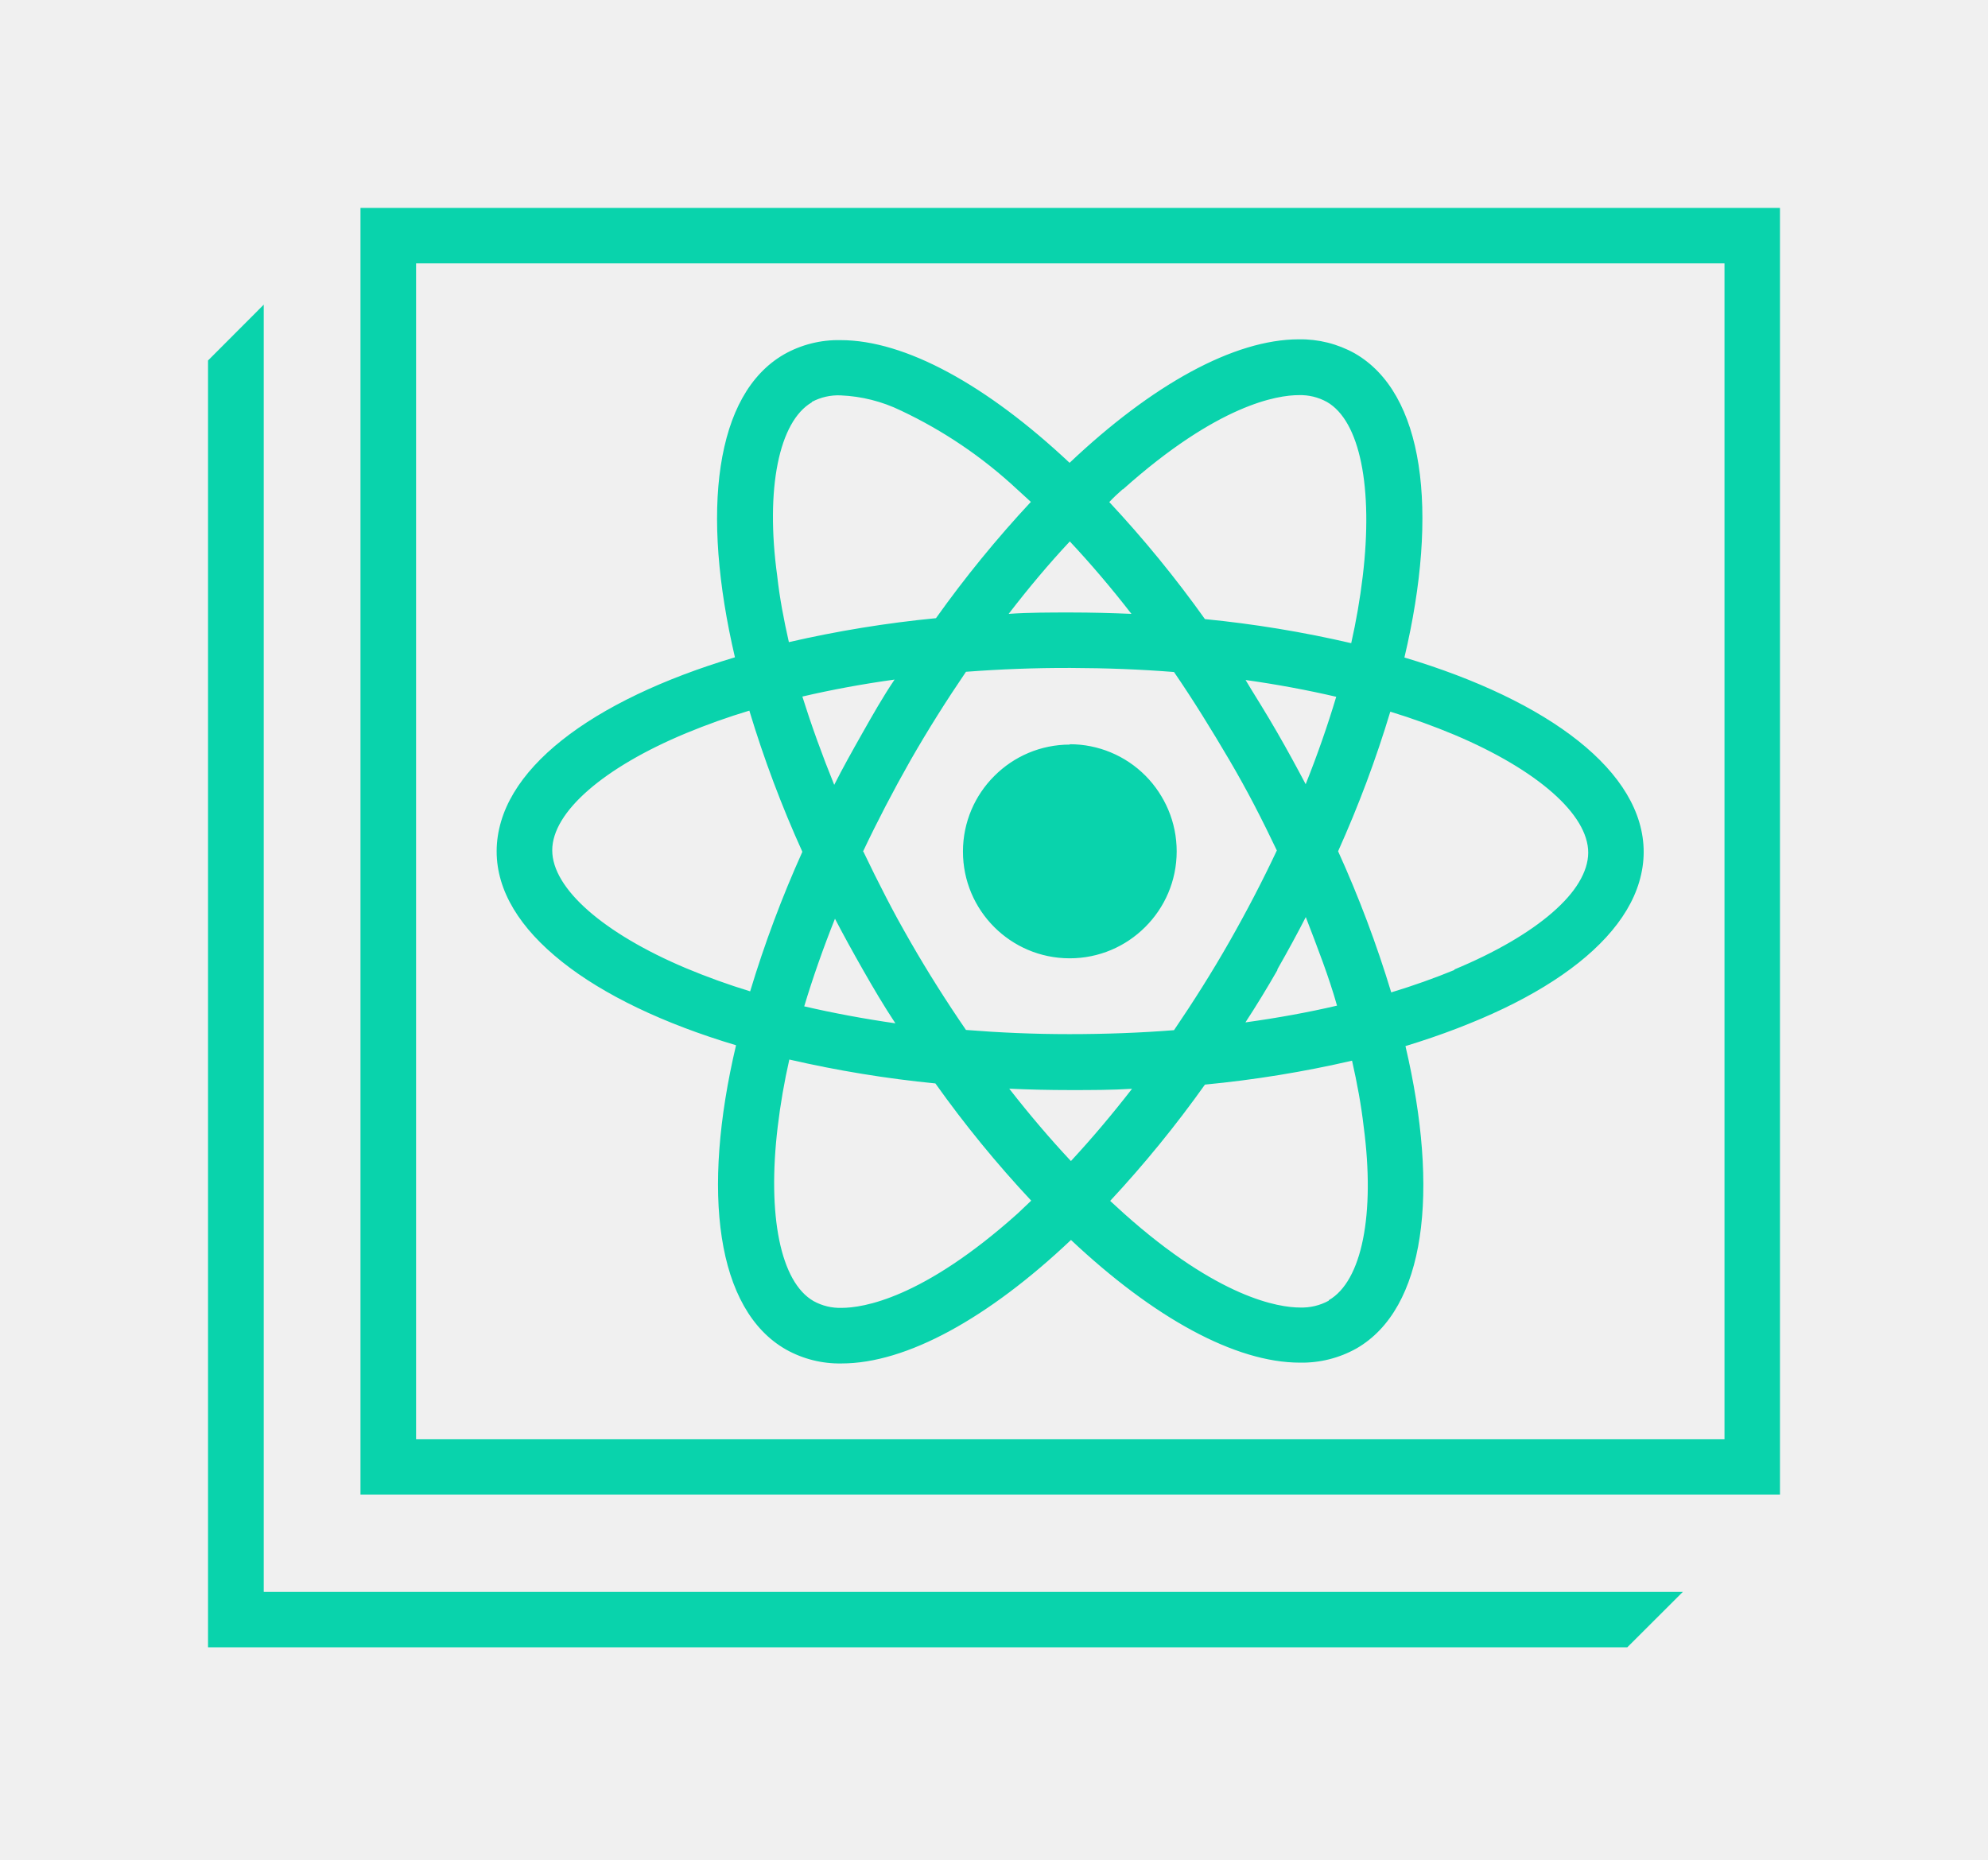
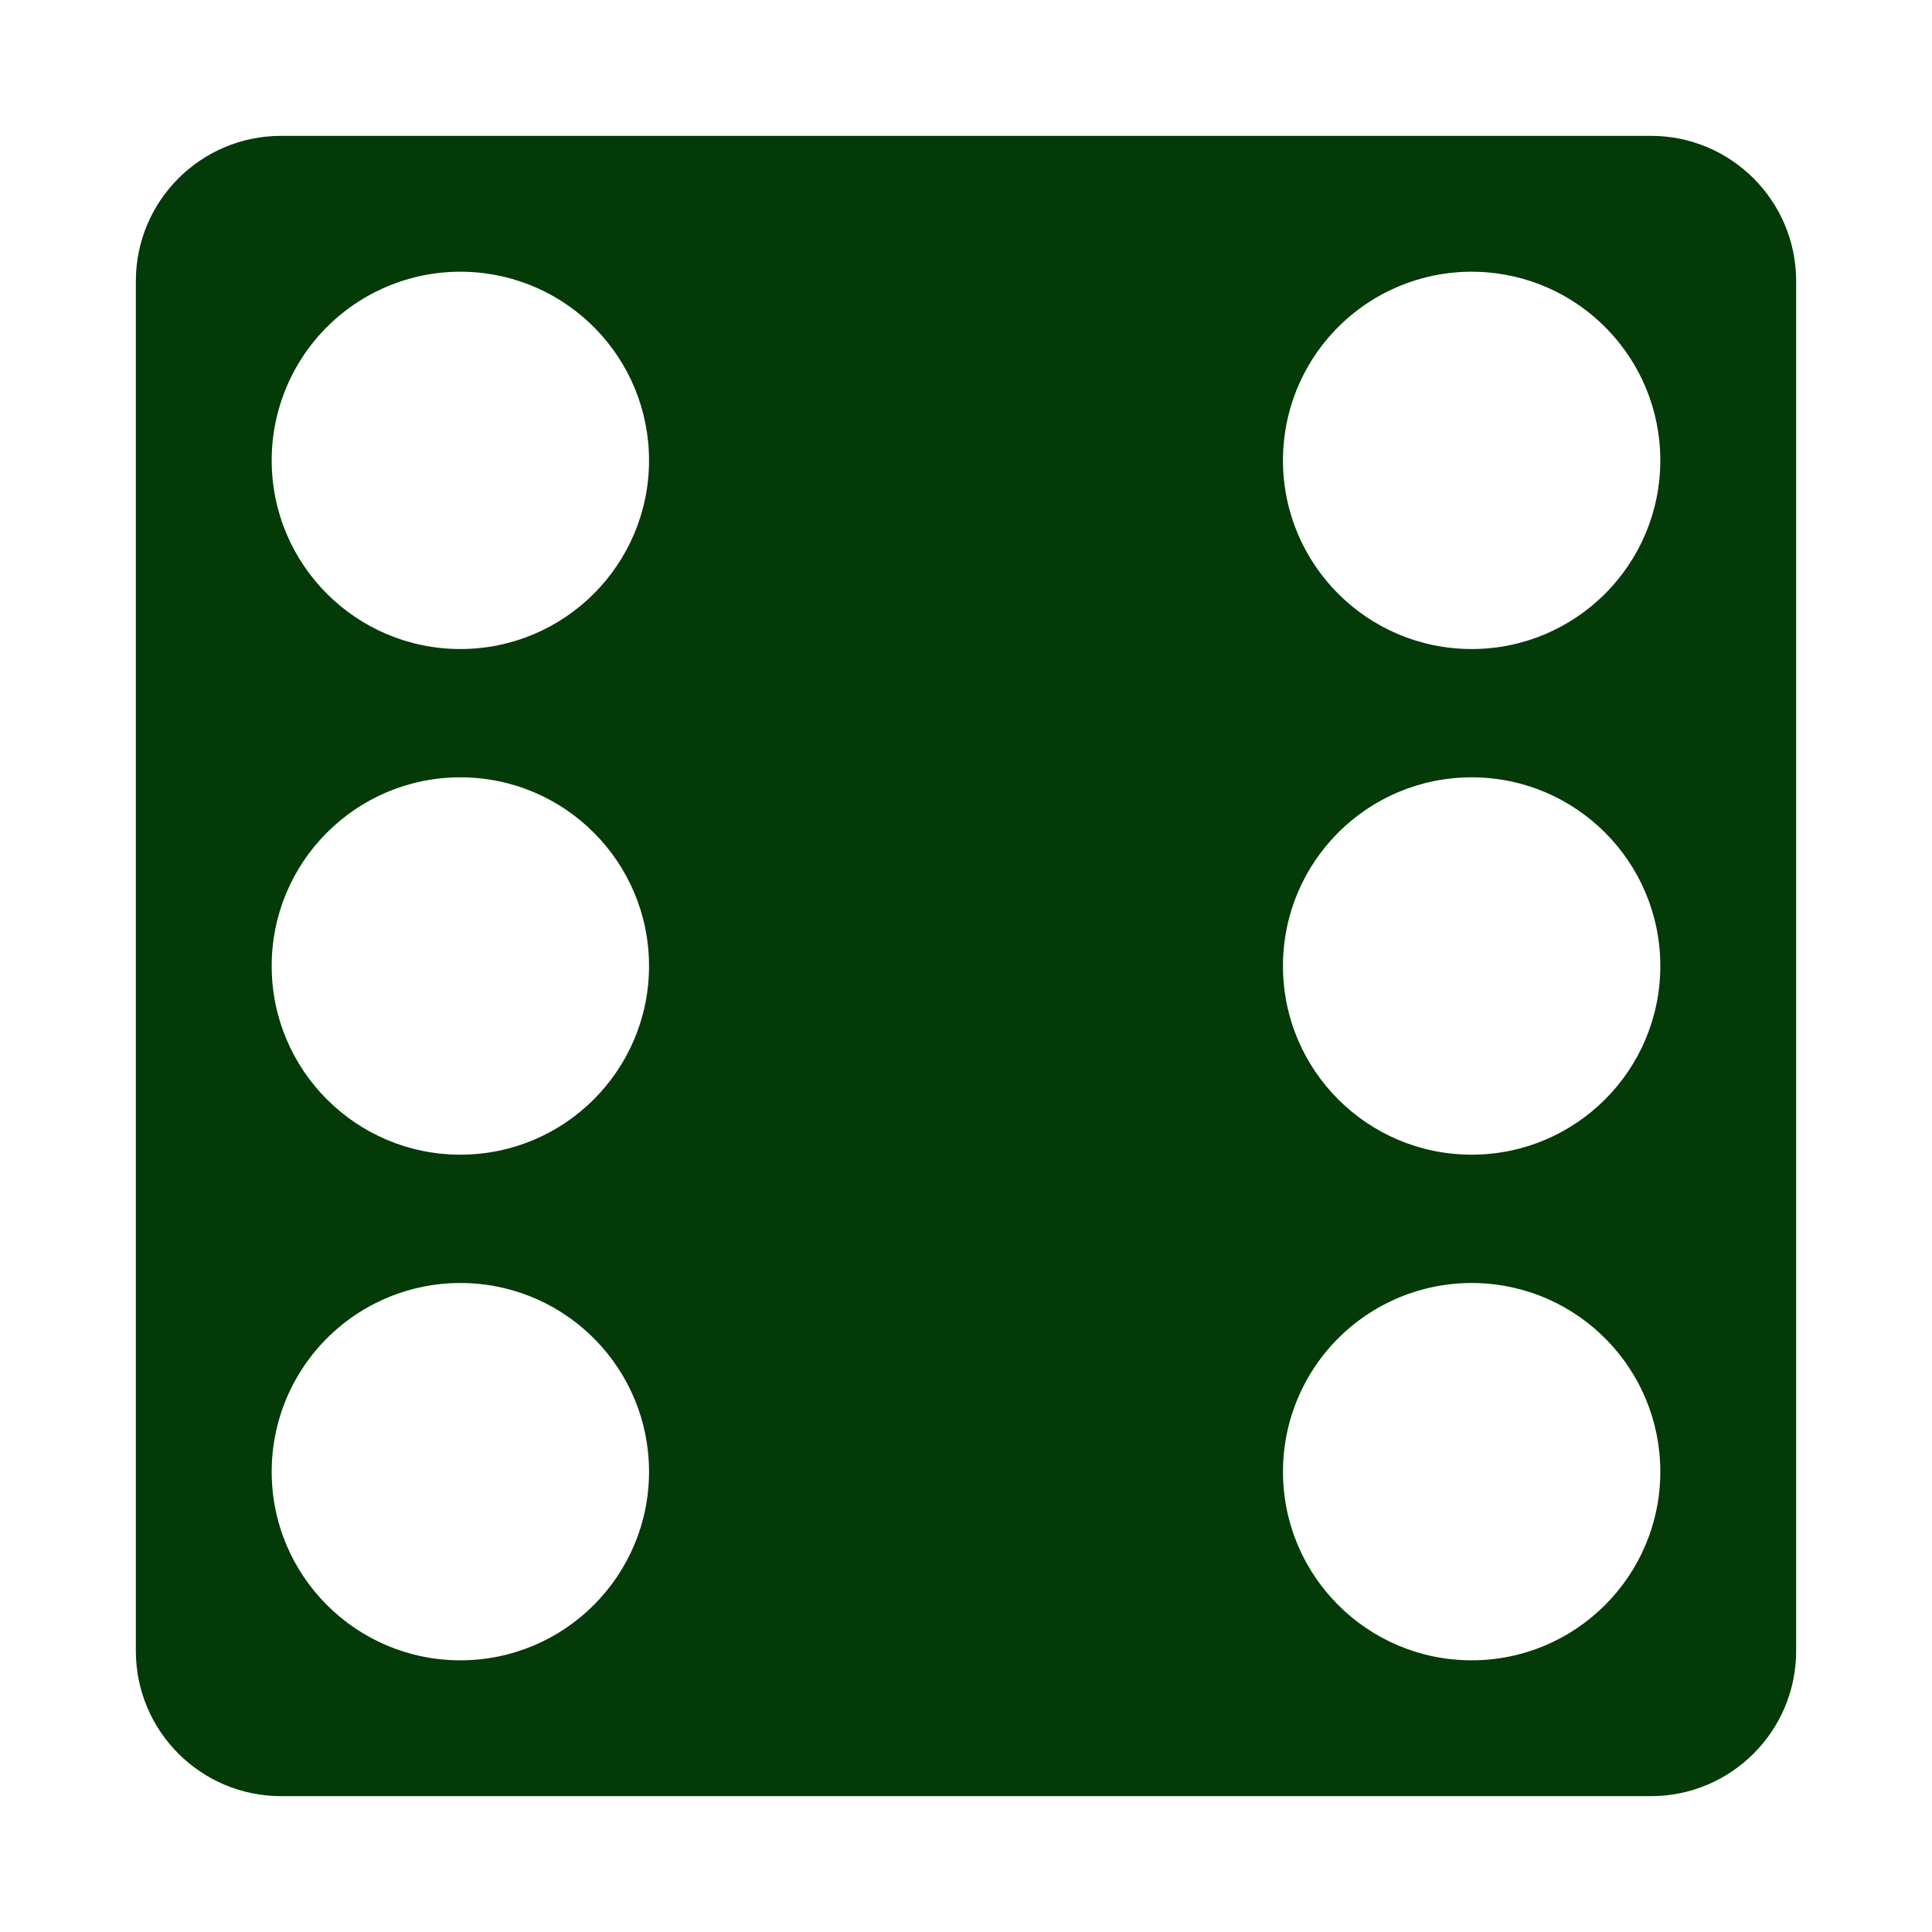
- <svg xmlns="http://www.w3.org/2000/svg" viewBox="0 0 170.96 159.93">
-   <defs>
-     <style>.cls-1{fill:#09d3ac;}</style>
-   </defs>
-   <path class="cls-1" d="M141.35,73.27c0-6.89-8.11-13-20.58-16.73,3-12.67,1.69-22.75-4.28-26.16a9.55,9.55,0,0,0-4.79-1.2c-5.57,0-12.61,3.89-19.72,10.62-7.11-6.68-14.13-10.55-19.69-10.55a9.46,9.46,0,0,0-4.86,1.22c-5.94,3.42-7.17,13.44-4.21,26.05-12.41,3.71-20.48,9.77-20.5,16.63s8.12,13,20.59,16.72c-3,12.68-1.7,22.75,4.28,26.16a9.41,9.41,0,0,0,4.78,1.2c5.58,0,12.62-3.89,19.73-10.62,7.1,6.68,14.12,10.55,19.69,10.55a9.59,9.59,0,0,0,4.86-1.22c5.94-3.42,7.16-13.44,4.21-26C133.27,86.18,141.34,80.12,141.35,73.27ZM96.56,42.06c8.19-7.33,13.31-8.12,15.13-8.12h0a4.71,4.71,0,0,1,2.42.58c2.86,1.63,4,7.38,3.09,15a56.73,56.73,0,0,1-1,5.79,97.7,97.7,0,0,0-12.58-2.07,98.47,98.47,0,0,0-8.24-10.08C95.75,42.79,96.15,42.42,96.56,42.06ZM71.77,78.94c.78,1.5,1.61,3,2.47,4.51S76,86.49,77,88c-2.71-.39-5.34-.88-7.84-1.46C69.86,84,70.75,81.5,71.77,78.94ZM69,59.9c2.53-.59,5.18-1.08,7.93-1.46-1,1.48-1.86,3-2.76,4.59s-1.69,3-2.46,4.52Q70.18,63.65,69,59.9Zm5.21,13.34q1.86-3.93,4.09-7.86c1.5-2.62,3.11-5.17,4.77-7.61,2.91-.22,5.91-.34,9-.33s6,.12,8.89.35c1.66,2.42,3.25,5,4.75,7.55s2.88,5.22,4.12,7.83c-1.23,2.62-2.6,5.25-4.08,7.85s-3.11,5.18-4.77,7.62c-2.91.23-5.91.34-9,.34s-6-.13-8.89-.36c-1.66-2.42-3.26-4.94-4.76-7.55S75.5,75.85,74.25,73.24Zm32.86-14.77c2.72.38,5.35.87,7.84,1.45-.74,2.47-1.62,5-2.64,7.55-.79-1.5-1.61-3-2.48-4.51S108,59.93,107.11,58.47Zm2.76,24.92q1.29-2.27,2.46-4.53c1,2.6,2,5.16,2.7,7.66-2.52.59-5.17,1.07-7.92,1.45Q108.52,85.75,109.87,83.39ZM92,46.56c1.8,1.92,3.57,4,5.3,6.23-1.71-.07-3.46-.12-5.23-.12s-3.58,0-5.33.12C88.45,50.57,90.2,48.48,92,46.56Zm-22.18-12A4.82,4.82,0,0,1,72.29,34a13.11,13.11,0,0,1,5.19,1.31,39.07,39.07,0,0,1,10,6.78l1.17,1.07a98.49,98.49,0,0,0-8.16,10,98.88,98.88,0,0,0-12.65,2.06c-.44-1.94-.8-3.84-1-5.67C65.8,42,67,36.24,69.81,34.6ZM64.53,85.26a58.75,58.75,0,0,1-5.54-2c-7.1-3-11.5-6.85-11.5-10.14S51.91,66,59,63.05a57.63,57.63,0,0,1,5.44-1.94A97.93,97.93,0,0,0,69,73.25,98.72,98.72,0,0,0,64.53,85.26Zm23,19.1c-8.19,7.33-13.31,8.11-15.14,8.11a4.69,4.69,0,0,1-2.42-.58c-2.86-1.63-4-7.38-3.09-15a56.07,56.07,0,0,1,1-5.78,99.51,99.51,0,0,0,12.58,2.06,97.17,97.17,0,0,0,8.24,10.08Zm4.57-4.51c-1.8-1.92-3.57-4-5.31-6.23,1.72.08,3.47.12,5.24.12s3.58,0,5.33-.11C95.63,95.85,93.87,97.93,92.09,99.85Zm22.18,12a4.82,4.82,0,0,1-2.48.59c-1.82,0-7-.8-15.16-8.1l-1.17-1.07a98.44,98.44,0,0,0,8.15-10,97,97,0,0,0,12.66-2.06c.44,1.94.79,3.84,1,5.67C118.27,104.42,117.12,110.18,114.27,111.81Zm10.8-28.44c-1.71.7-3.52,1.35-5.44,1.93a98.54,98.54,0,0,0-4.57-12.14,98.1,98.1,0,0,0,4.49-12,58.75,58.75,0,0,1,5.54,2c7.09,3,11.5,6.85,11.49,10.14S132.17,80.42,125.07,83.37ZM92,82.39a9.18,9.18,0,1,0-9.17-9.19A9.17,9.17,0,0,0,92,82.39ZM31,17.88V128.53H153.07V17.88ZM148.3,123.77H35.78V22.65H148.3Zm-85-33.9c-3,12.68-1.7,22.75,4.28,26.16a9.41,9.41,0,0,0,4.78,1.2c5.58,0,12.62-3.89,19.73-10.62,7.1,6.68,14.12,10.55,19.69,10.55a9.59,9.59,0,0,0,4.86-1.22c5.94-3.42,7.16-13.44,4.21-26,12.41-3.72,20.48-9.78,20.49-16.63s-8.11-13-20.58-16.73c3-12.67,1.69-22.75-4.28-26.16a9.55,9.55,0,0,0-4.79-1.2c-5.57,0-12.61,3.89-19.72,10.62-7.11-6.68-14.13-10.55-19.69-10.55a9.46,9.46,0,0,0-4.86,1.22c-5.94,3.42-7.17,13.44-4.21,26.05-12.41,3.71-20.48,9.77-20.5,16.63S50.84,86.13,63.31,89.87Zm24.21,14.49c-8.19,7.33-13.31,8.11-15.14,8.11a4.69,4.69,0,0,1-2.42-.58c-2.86-1.63-4-7.38-3.09-15a56.07,56.07,0,0,1,1-5.78,99.51,99.51,0,0,0,12.58,2.06,97.17,97.17,0,0,0,8.24,10.08Zm24.79-36.89c-.79-1.5-1.61-3-2.48-4.51s-1.8-3-2.72-4.49c2.72.38,5.35.87,7.84,1.45C114.21,62.39,113.33,64.92,112.31,67.47Zm2.72,19c-2.52.59-5.17,1.07-7.92,1.45q1.41-2.22,2.76-4.58t2.46-4.53C113.37,81.46,114.28,84,115,86.52Zm-5.21-13.35c-1.23,2.62-2.6,5.25-4.08,7.85s-3.11,5.18-4.77,7.62c-2.91.23-5.91.34-9,.34s-6-.13-8.89-.36c-1.66-2.42-3.26-4.94-4.76-7.55s-2.87-5.22-4.12-7.83q1.86-3.93,4.09-7.86c1.5-2.62,3.11-5.17,4.77-7.61,2.91-.22,5.91-.34,9-.33s6,.12,8.89.35c1.66,2.42,3.25,5,4.75,7.55S108.58,70.56,109.82,73.17ZM77,88c-2.71-.39-5.34-.88-7.84-1.46.74-2.46,1.63-5,2.65-7.55.78,1.5,1.61,3,2.47,4.51S76,86.49,77,88ZM74.21,63c-.87,1.5-1.69,3-2.46,4.52Q70.18,63.65,69,59.9c2.53-.59,5.18-1.08,7.93-1.46C76,59.92,75.11,61.45,74.21,63ZM92.09,99.85c-1.8-1.92-3.57-4-5.31-6.23,1.72.08,3.47.12,5.24.12s3.58,0,5.33-.11C95.63,95.85,93.87,97.93,92.09,99.85Zm22.18,12a4.82,4.82,0,0,1-2.48.59c-1.82,0-7-.8-15.16-8.1l-1.17-1.07a98.44,98.44,0,0,0,8.15-10,97,97,0,0,0,12.66-2.06c.44,1.94.79,3.84,1,5.67C118.27,104.42,117.12,110.18,114.27,111.81Zm5.28-50.66a58.75,58.75,0,0,1,5.54,2c7.09,3,11.5,6.85,11.49,10.14s-4.41,7.16-11.51,10.11c-1.71.7-3.52,1.35-5.44,1.93a98.54,98.54,0,0,0-4.57-12.14A98.1,98.1,0,0,0,119.55,61.15Zm-23-19.09c8.19-7.33,13.31-8.12,15.13-8.12h0a4.71,4.71,0,0,1,2.42.58c2.86,1.63,4,7.38,3.09,15a56.73,56.73,0,0,1-1,5.79,97.7,97.7,0,0,0-12.58-2.07,98.47,98.47,0,0,0-8.24-10.08C95.75,42.79,96.15,42.42,96.56,42.06ZM92,46.56c1.8,1.92,3.57,4,5.3,6.23-1.71-.07-3.46-.12-5.23-.12s-3.58,0-5.33.12C88.45,50.57,90.2,48.48,92,46.56Zm-22.18-12A4.82,4.82,0,0,1,72.29,34a13.11,13.11,0,0,1,5.19,1.31,39.07,39.07,0,0,1,10,6.78l1.17,1.07a98.49,98.49,0,0,0-8.16,10,98.88,98.88,0,0,0-12.65,2.06c-.44-1.94-.8-3.84-1-5.67C65.8,42,67,36.24,69.81,34.6ZM59,63.05a57.63,57.63,0,0,1,5.44-1.94A97.93,97.93,0,0,0,69,73.25a98.72,98.72,0,0,0-4.49,12,58.75,58.75,0,0,1-5.54-2c-7.1-3-11.5-6.85-11.5-10.14S51.91,66,59,63.05Zm33,1a9.18,9.18,0,1,0,9.17,9.19A9.17,9.17,0,0,0,92,64Zm0,0a9.18,9.18,0,1,0,9.17,9.19A9.17,9.17,0,0,0,92,64Zm0,0a9.18,9.18,0,1,0,9.17,9.19A9.17,9.17,0,0,0,92,64Zm49.35,9.24c0-6.89-8.11-13-20.58-16.73,3-12.67,1.69-22.75-4.28-26.16a9.55,9.55,0,0,0-4.79-1.2c-5.57,0-12.61,3.89-19.72,10.62-7.11-6.68-14.13-10.55-19.69-10.55a9.46,9.46,0,0,0-4.86,1.22c-5.94,3.42-7.17,13.44-4.21,26.05-12.41,3.71-20.48,9.77-20.5,16.63s8.12,13,20.59,16.72c-3,12.68-1.7,22.75,4.28,26.16a9.41,9.41,0,0,0,4.78,1.2c5.58,0,12.62-3.89,19.73-10.62,7.1,6.68,14.12,10.55,19.69,10.55a9.59,9.59,0,0,0,4.86-1.22c5.94-3.42,7.16-13.44,4.21-26C133.27,86.18,141.34,80.12,141.35,73.27ZM96.56,42.06c8.19-7.33,13.31-8.12,15.13-8.12h0a4.71,4.71,0,0,1,2.42.58c2.86,1.63,4,7.38,3.09,15a56.73,56.73,0,0,1-1,5.79,97.7,97.7,0,0,0-12.58-2.07,98.47,98.47,0,0,0-8.24-10.08C95.75,42.79,96.15,42.42,96.56,42.06ZM71.77,78.94c.78,1.5,1.61,3,2.47,4.51S76,86.49,77,88c-2.71-.39-5.34-.88-7.84-1.46C69.86,84,70.75,81.5,71.77,78.94ZM69,59.9c2.53-.59,5.18-1.08,7.93-1.46-1,1.48-1.86,3-2.76,4.59s-1.69,3-2.46,4.52Q70.18,63.65,69,59.9Zm5.21,13.34q1.86-3.93,4.09-7.86c1.5-2.62,3.11-5.17,4.77-7.61,2.91-.22,5.91-.34,9-.33s6,.12,8.89.35c1.66,2.42,3.25,5,4.75,7.55s2.88,5.22,4.12,7.83c-1.23,2.62-2.6,5.25-4.08,7.85s-3.11,5.18-4.77,7.62c-2.91.23-5.91.34-9,.34s-6-.13-8.89-.36c-1.66-2.42-3.26-4.94-4.76-7.55S75.5,75.85,74.25,73.24Zm32.86-14.77c2.72.38,5.35.87,7.84,1.45-.74,2.47-1.62,5-2.64,7.55-.79-1.5-1.61-3-2.48-4.51S108,59.93,107.11,58.47Zm2.76,24.92q1.29-2.27,2.46-4.53c1,2.6,2,5.16,2.7,7.66-2.52.59-5.17,1.07-7.92,1.45Q108.52,85.75,109.87,83.39ZM92,46.56c1.8,1.92,3.57,4,5.3,6.23-1.71-.07-3.46-.12-5.23-.12s-3.58,0-5.33.12C88.45,50.57,90.2,48.48,92,46.56Zm-22.18-12A4.82,4.82,0,0,1,72.29,34a13.11,13.11,0,0,1,5.19,1.31,39.07,39.07,0,0,1,10,6.78l1.17,1.07a98.49,98.49,0,0,0-8.16,10,98.88,98.88,0,0,0-12.65,2.06c-.44-1.94-.8-3.84-1-5.67C65.8,42,67,36.24,69.81,34.6ZM64.53,85.26a58.75,58.75,0,0,1-5.54-2c-7.1-3-11.5-6.85-11.5-10.14S51.91,66,59,63.05a57.63,57.63,0,0,1,5.44-1.94A97.93,97.93,0,0,0,69,73.25,98.72,98.72,0,0,0,64.53,85.26Zm23,19.1c-8.19,7.33-13.31,8.11-15.14,8.11a4.69,4.69,0,0,1-2.42-.58c-2.86-1.63-4-7.38-3.09-15a56.07,56.07,0,0,1,1-5.78,99.51,99.51,0,0,0,12.58,2.06,97.17,97.17,0,0,0,8.24,10.08Zm4.57-4.51c-1.8-1.92-3.57-4-5.31-6.23,1.72.08,3.47.12,5.24.12s3.58,0,5.33-.11C95.63,95.85,93.87,97.93,92.09,99.85Zm22.18,12a4.82,4.82,0,0,1-2.48.59c-1.82,0-7-.8-15.16-8.1l-1.17-1.07a98.44,98.44,0,0,0,8.15-10,97,97,0,0,0,12.66-2.06c.44,1.94.79,3.84,1,5.67C118.27,104.42,117.12,110.18,114.27,111.81Zm10.8-28.44c-1.71.7-3.52,1.35-5.44,1.93a98.54,98.54,0,0,0-4.57-12.14,98.1,98.1,0,0,0,4.49-12,58.75,58.75,0,0,1,5.54,2c7.09,3,11.5,6.85,11.49,10.14S132.17,80.42,125.07,83.37ZM92,82.39a9.18,9.18,0,1,0-9.17-9.19A9.17,9.17,0,0,0,92,82.39Zm-69.32,54.5V26.2L17.89,31V141.66H139.94l4.78-4.77Z" />
+ <svg xmlns="http://www.w3.org/2000/svg" viewBox="0 0 512 512">
+   <path fill="#fff" d="M0 0h512v512H0z" />
+   <path d="M74.5 36A38.5 38.5 0 0 0 36 74.5v363A38.5 38.5 0 0 0 74.5 476h363a38.5 38.5 0 0 0 38.5-38.5v-363A38.5 38.5 0 0 0 437.5 36h-363zm48.97 36.03A50 50 0 0 1 172 122a50 50 0 0 1-100 0 50 50 0 0 1 51.47-49.97zm268 0A50 50 0 0 1 440 122a50 50 0 0 1-100 0 50 50 0 0 1 51.47-49.97zM122 206a50 50 0 0 1 0 100 50 50 0 0 1 0-100zm268 0a50 50 0 0 1 0 100 50 50 0 0 1 0-100zM123.47 340.03A50 50 0 0 1 172 390a50 50 0 0 1-100 0 50 50 0 0 1 51.47-49.97zm268 0A50 50 0 0 1 440 390a50 50 0 0 1-100 0 50 50 0 0 1 51.47-49.97z" fill="#033a08" />
</svg>
